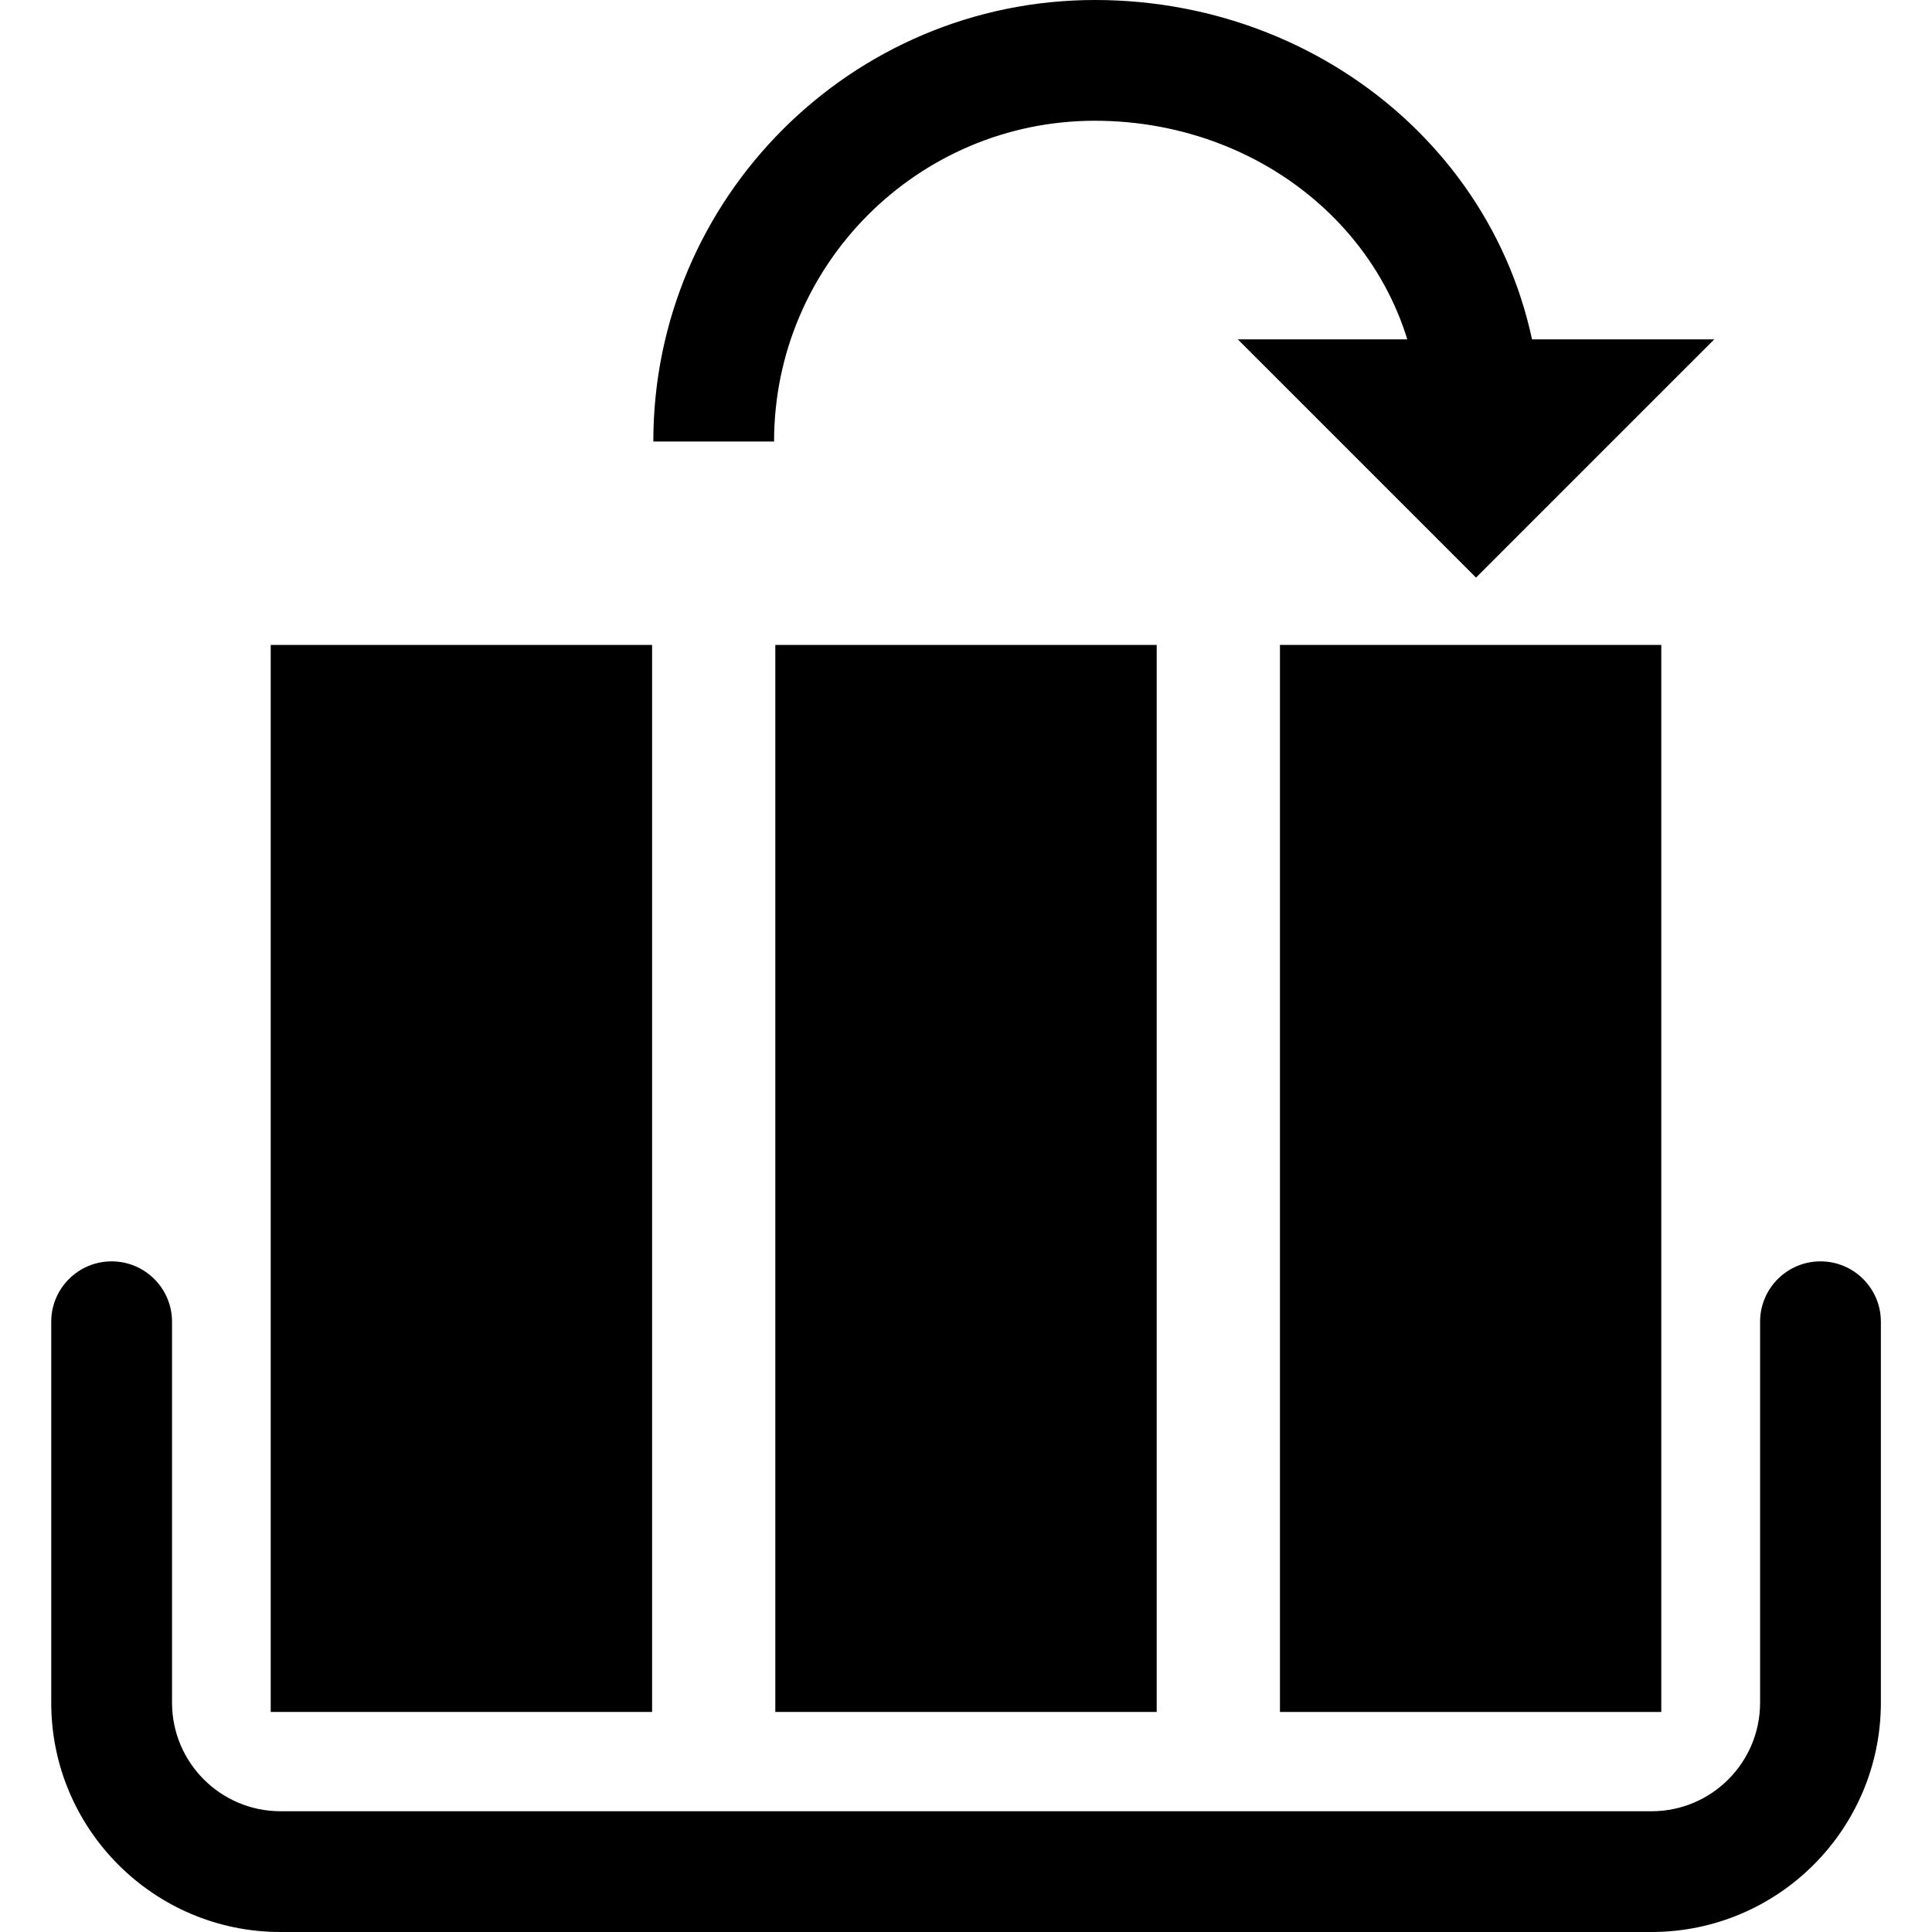
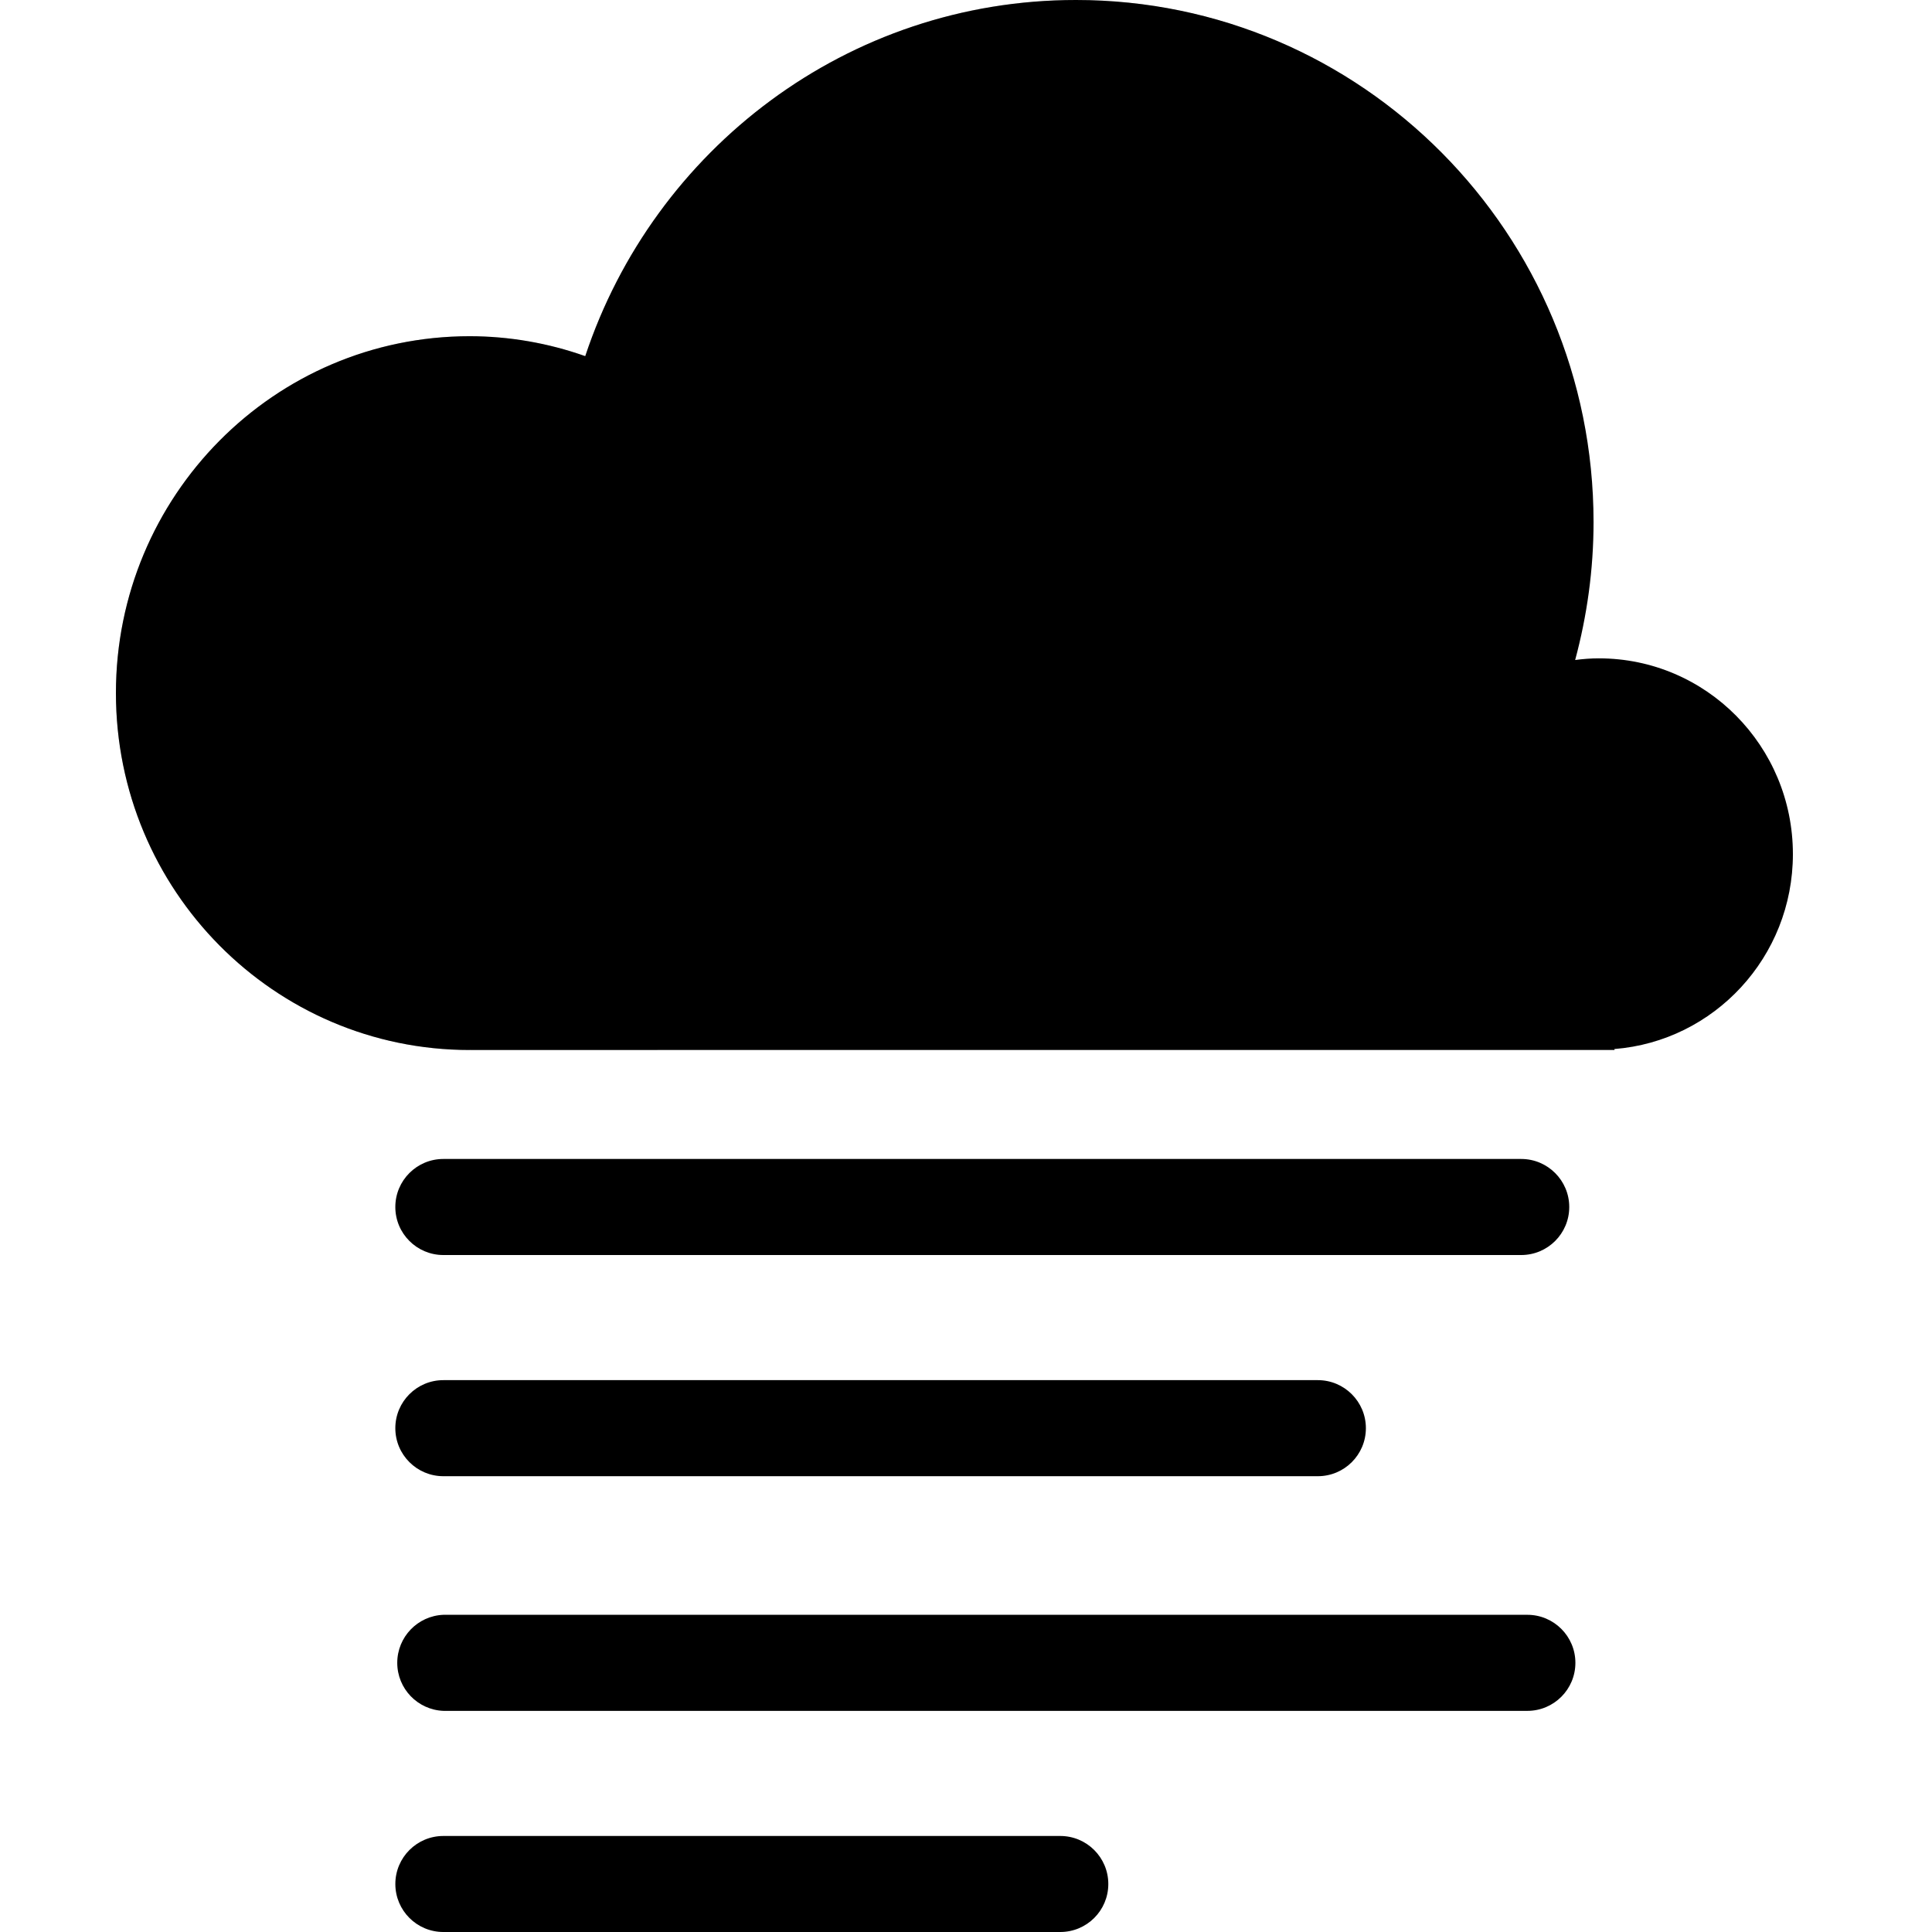
- <svg viewBox="0 0 50 50" class=" fxs-portal-svg" role="presentation" focusable="false" aria-hidden="true">
+ <svg viewBox="0 0 50 50" focusable="false" class=" fxs-portal-svg" role="presentation" aria-hidden="true">
  <g>
-     <path d="M42.744 50H7.256c-3.27 0-5.93-2.66-5.93-5.93v-9.863a1.562 1.562 0 1 1 3.126 0v9.863a2.81 2.81 0 0 0 2.805 2.805h35.489a2.81 2.81 0 0 0 2.805-2.805v-9.863a1.562 1.562 0 1 1 3.126 0v9.863A5.941 5.941 0 0 1 42.744 50z" class="msportalfx-svg-c03" />
-     <path d="M7.006 16.691h9.87v27.614h-9.87zm13.059 0h9.87v27.614h-9.87z" class="msportalfx-svg-c15" />
-     <path d="M33.125 16.691h9.869v27.614h-9.869zm-16.217-5.265C16.908 5.125 22.035 0 28.336 0S39.89 4.784 39.89 11.084a1.562 1.562 0 1 1-3.126 0c0-4.578-3.852-7.959-8.429-7.959s-8.302 3.723-8.302 8.301h-3.125z" class="msportalfx-svg-c13">
- 		</path>
-     <path d="M44.365 8.782l-6.166 6.166-6.166-6.166z" class="msportalfx-svg-c13" />
+     <path class="msportalfx-svg-c05" d="M40.771 43.034c0 .687-.557 1.243-1.243 1.243H11.475a1.244 1.244 0 0 1 0-2.486h28.053c.686 0 1.243.557 1.243 1.243m-12.088 5.724c0 .687-.557 1.242-1.243 1.242H11.474a1.241 1.241 0 1 1 0-2.485H27.44c.686 0 1.243.556 1.243 1.243m11.929-17.521c0 .687-.557 1.243-1.243 1.243H11.474a1.243 1.243 0 0 1 0-2.486h27.895c.686 0 1.243.558 1.243 1.243m-5.263 5.724c0 .687-.557 1.243-1.243 1.243H11.474a1.243 1.243 0 0 1 0-2.486h22.631c.687 0 1.244.557 1.244 1.243" />
+     <path class="msportalfx-svg-c15" d="M46.4 22.105c0-2.799-2.247-5.067-5.022-5.067-.209 0-.415.016-.613.043.306-1.138.476-2.335.476-3.572C41.24 6.048 35.243 0 27.846 0c-5.91 0-10.921 3.859-12.7 9.217a8.982 8.982 0 0 0-2.99-.516C7.095 8.701 3 12.836 3 17.936c0 5.103 4.095 9.238 9.155 9.238 0 0 .009-.004.013-.004v.004h29.617l-.005-.025c2.584-.204 4.62-2.381 4.62-5.044" />
+     <path class="msportalfx-svg-c01" d="M17.019 27.174a9.244 9.244 0 0 1-2.508-4.517c-1.135-4.972 1.937-9.915 6.87-11.041a8.969 8.969 0 0 1 3.03-.163c.448-4.645 3.281-8.776 7.502-10.815A13.284 13.284 0 0 0 27.846 0c-5.91 0-10.921 3.859-12.7 9.217a8.982 8.982 0 0 0-2.99-.516C7.095 8.701 3 12.836 3 17.936c0 5.103 4.095 9.238 9.155 9.238 0 0 .009-.004.013-.004v.004h4.851z" opacity=".2" />
  </g>
</svg>
